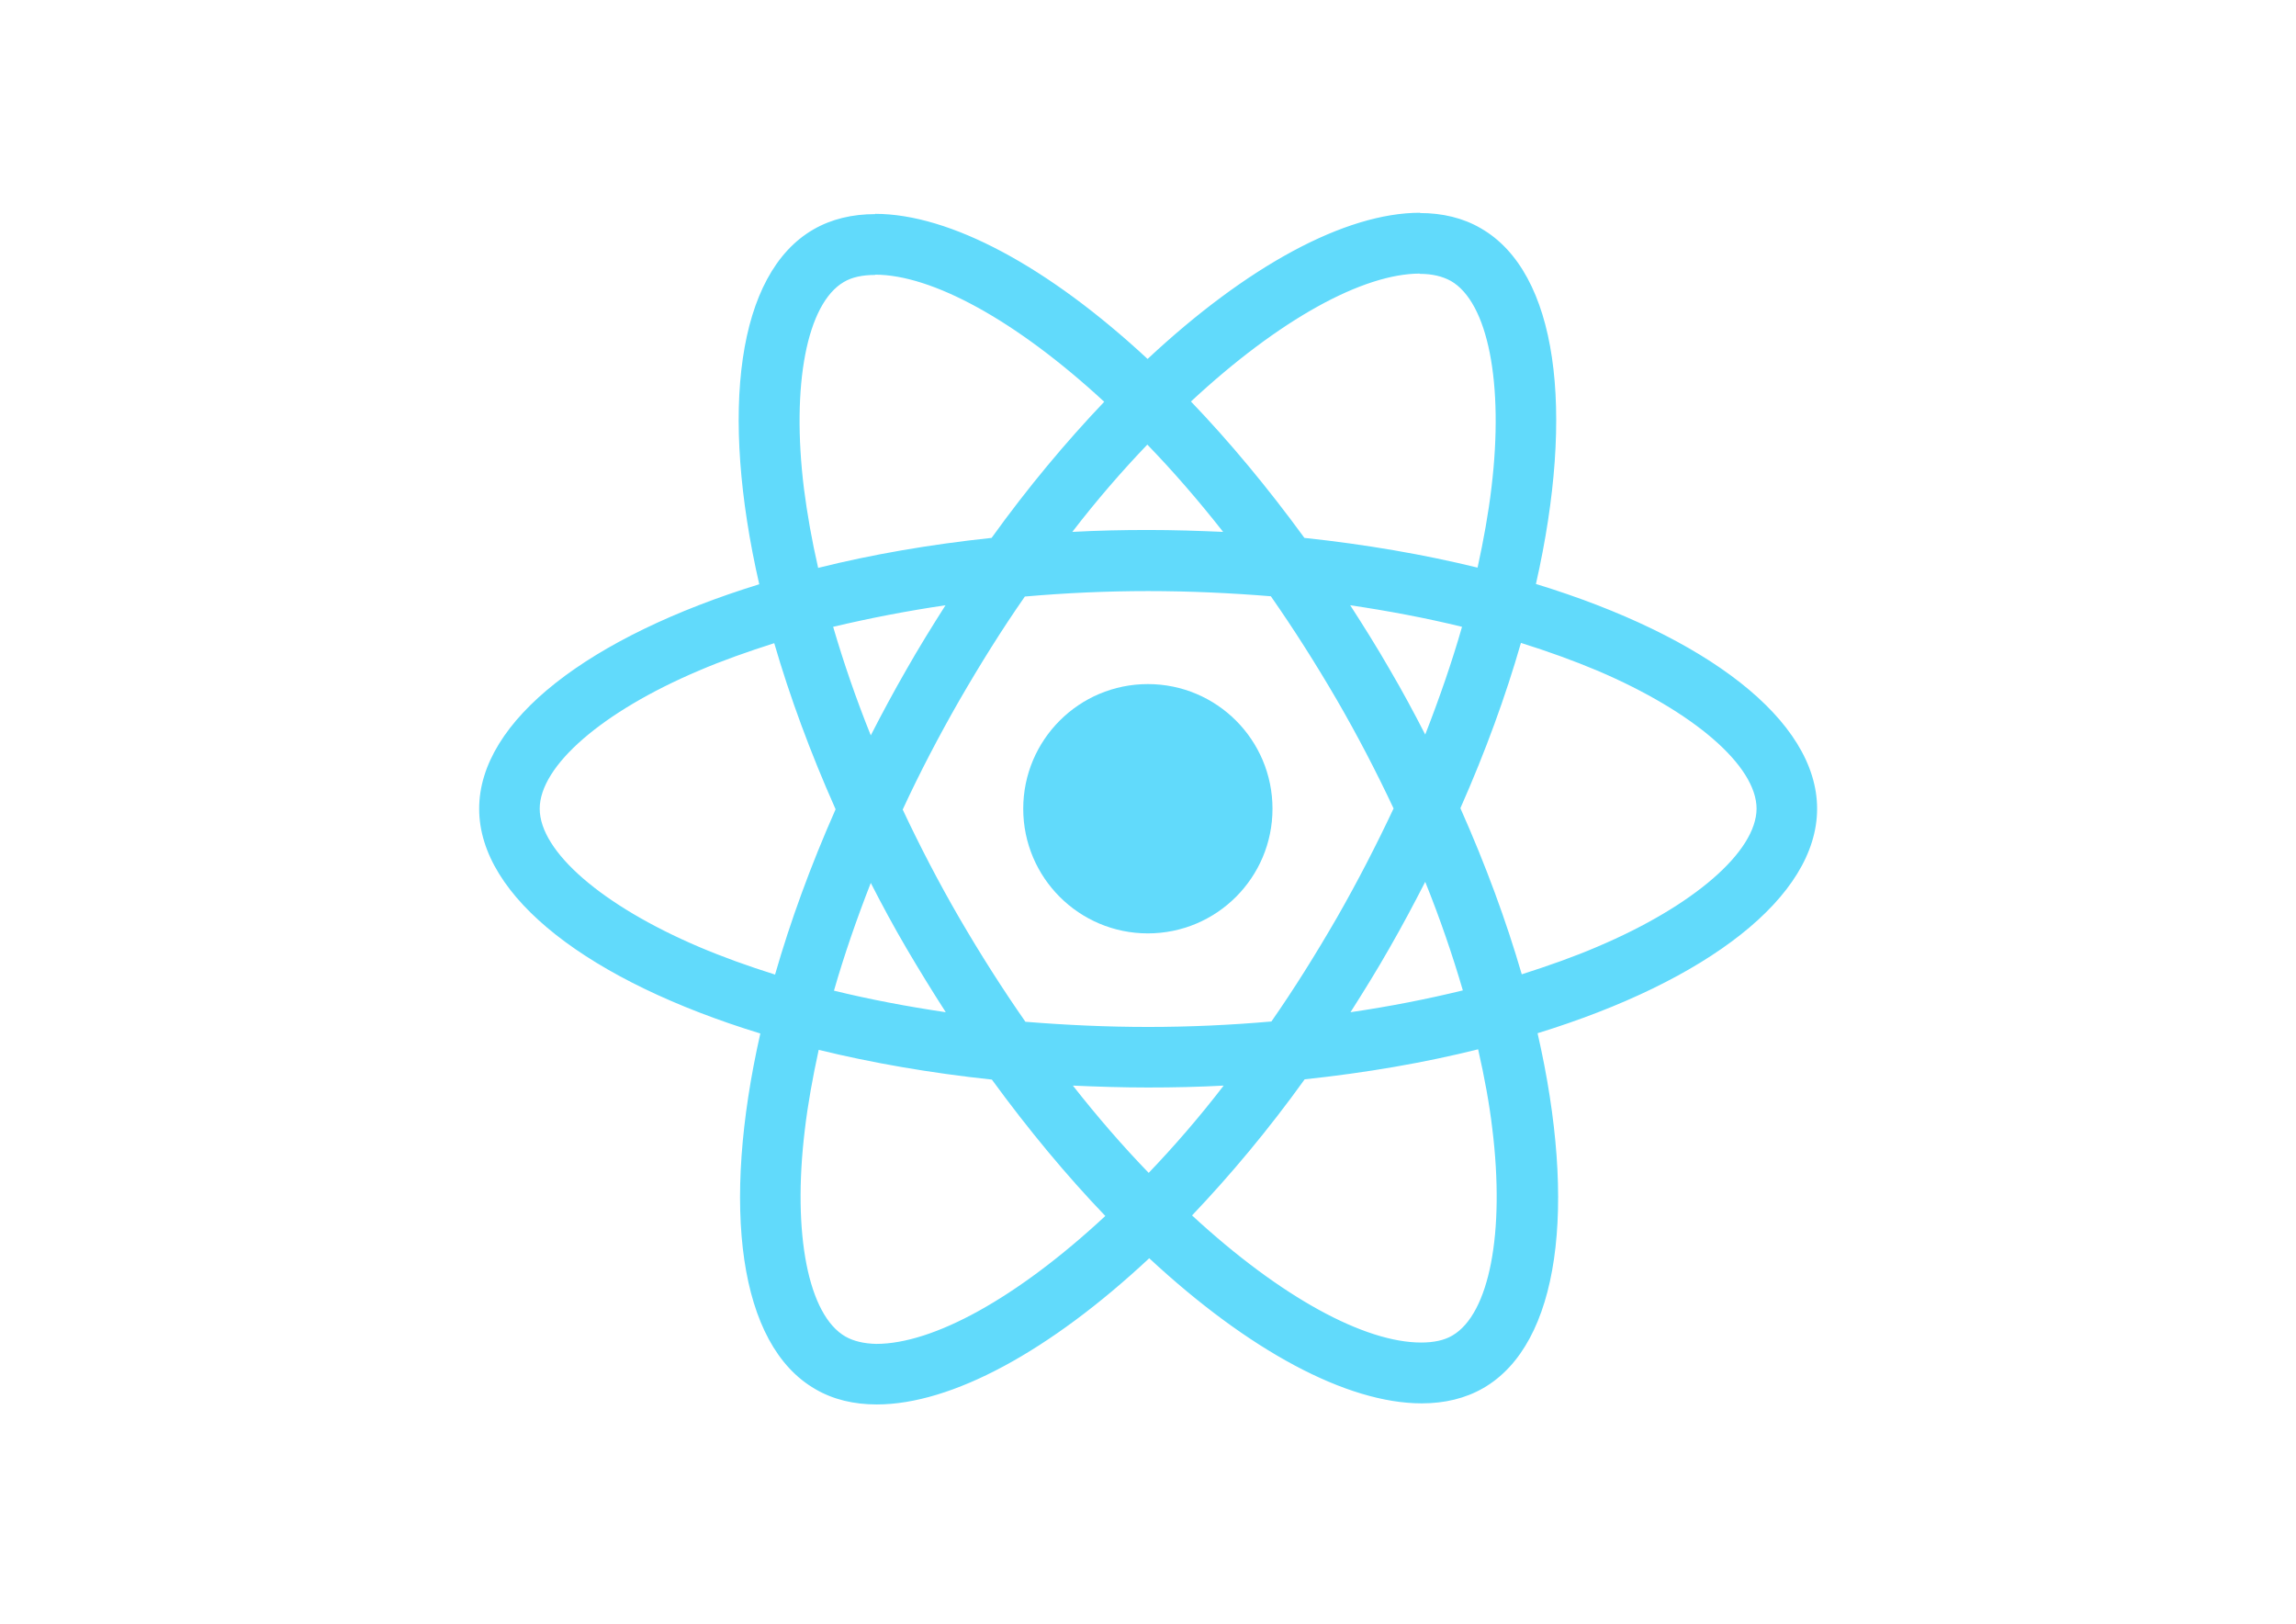
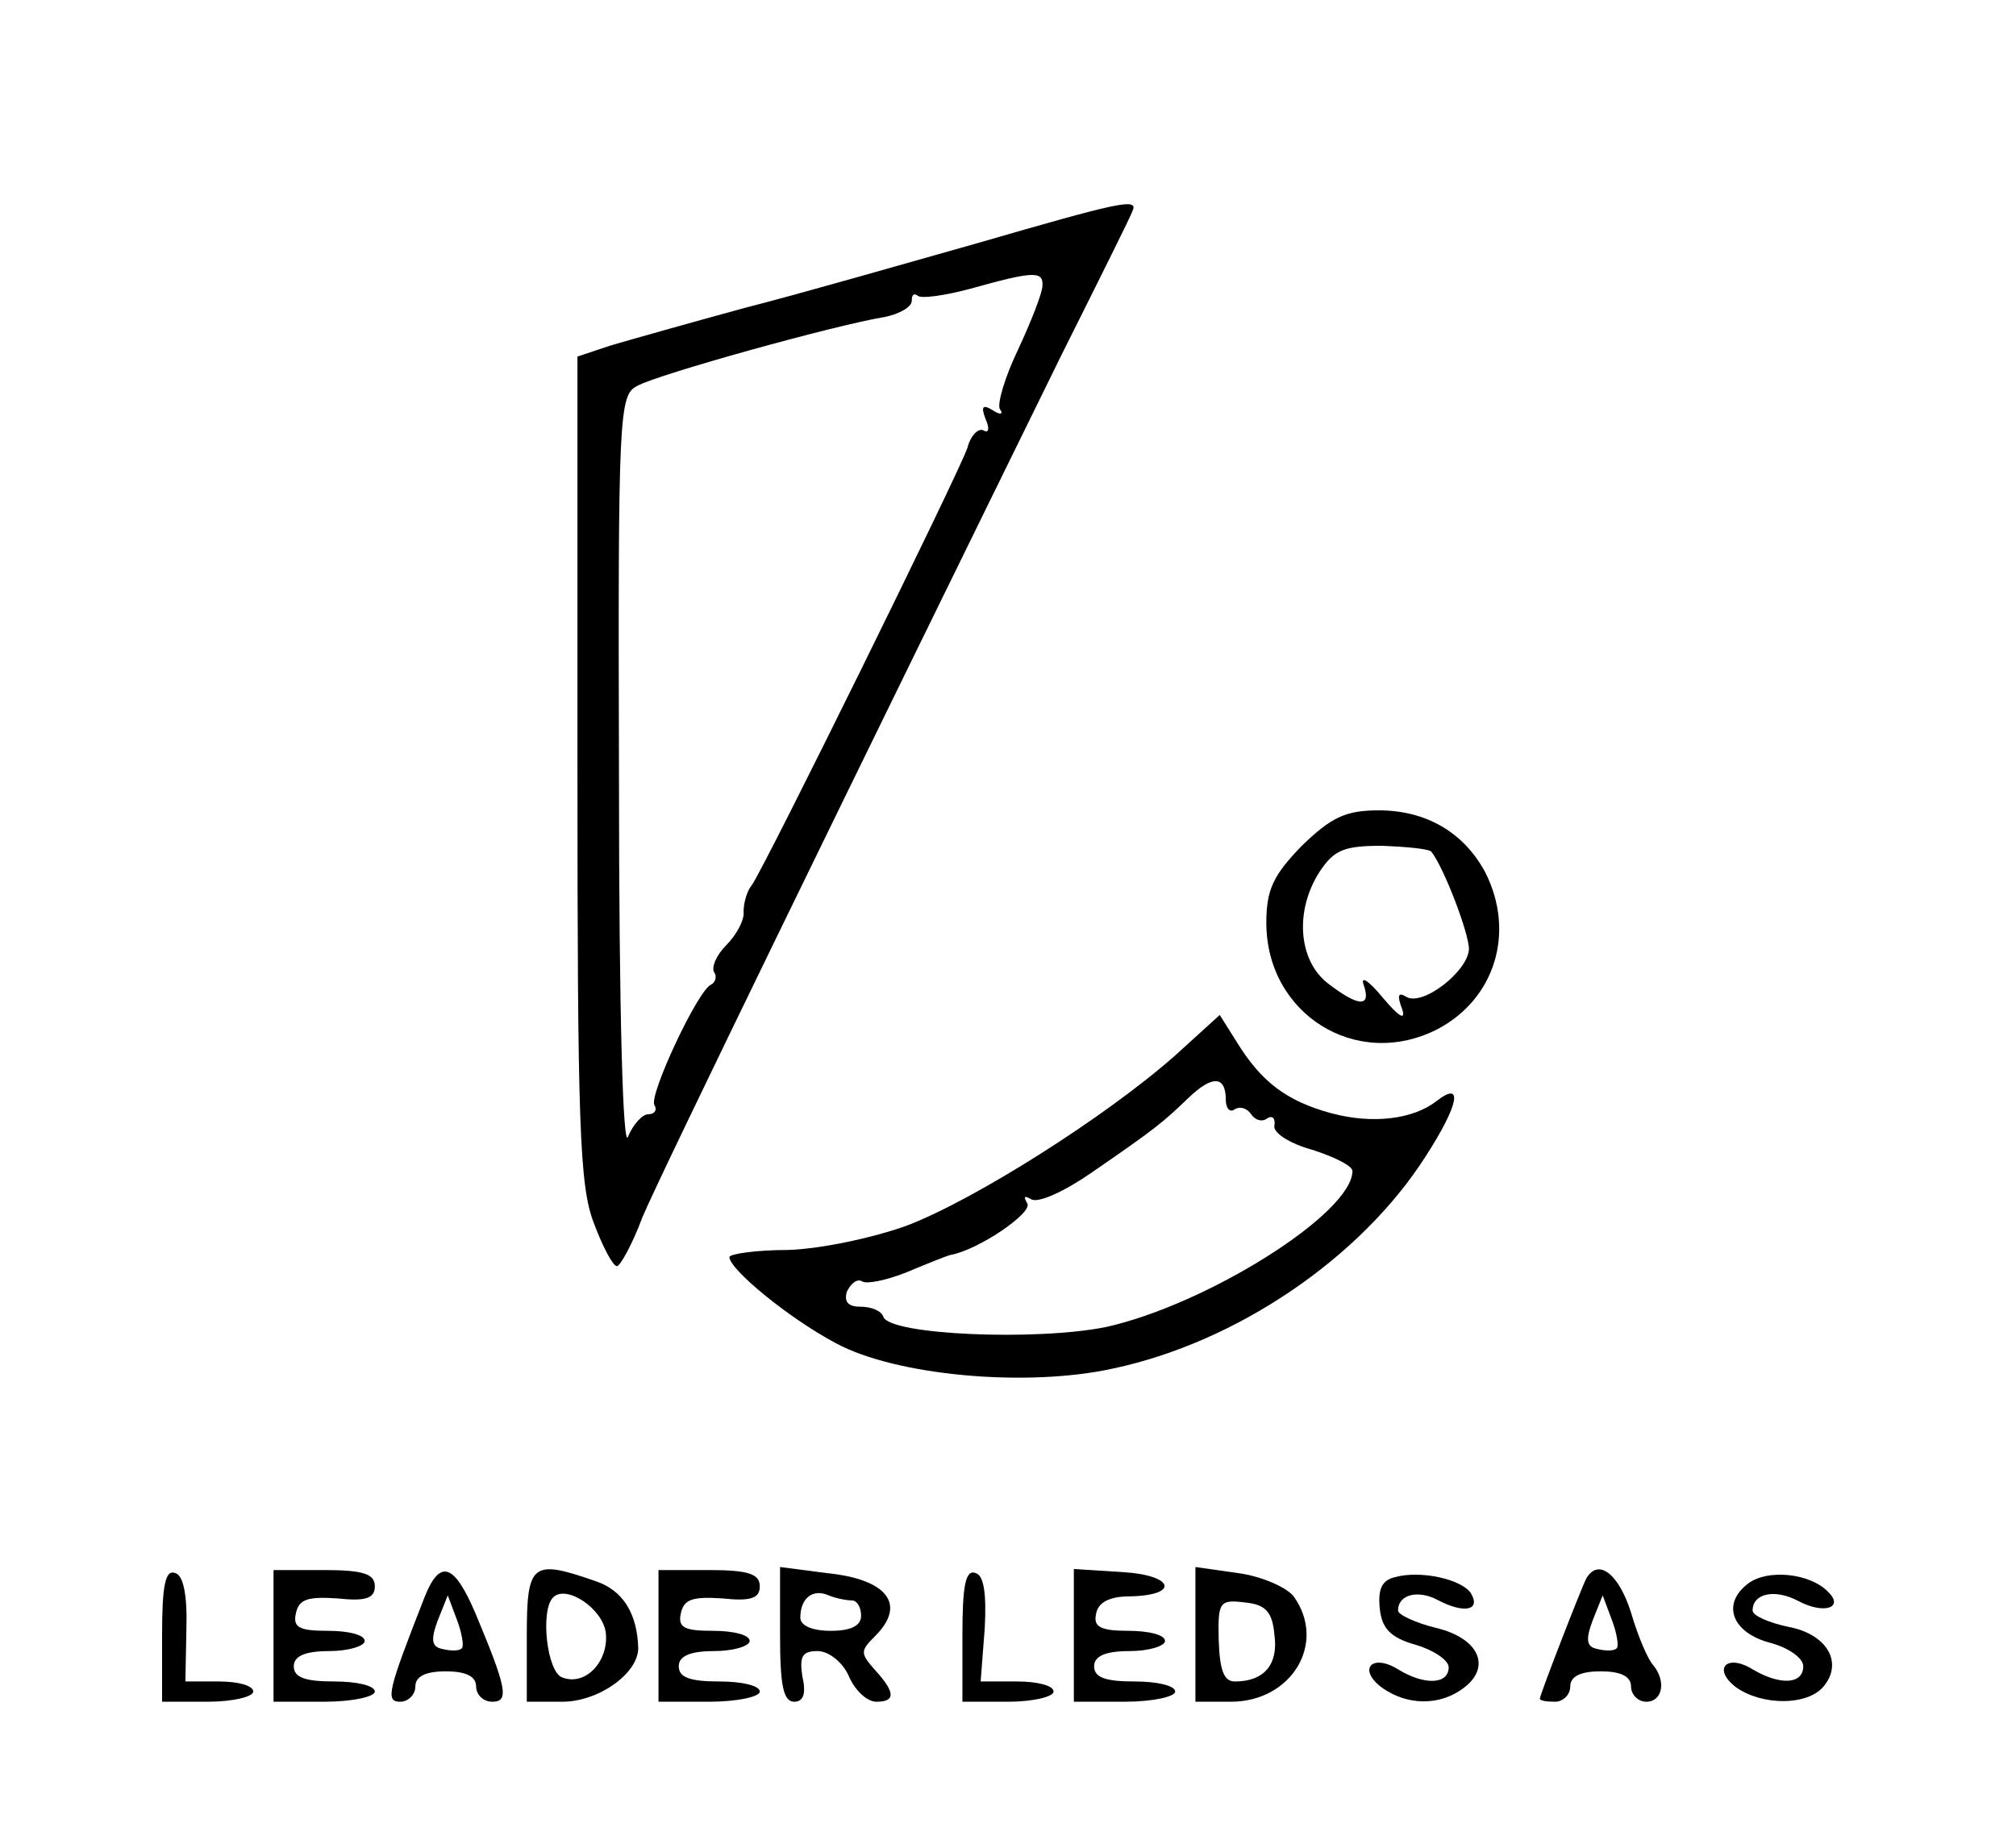
- <svg xmlns="http://www.w3.org/2000/svg" viewBox="0 0 841.9 595.3">
-   <g fill="#61DAFB">
-     <path d="M666.3 296.5c0-32.5-40.7-63.3-103.1-82.4 14.4-63.6 8-114.2-20.2-130.4-6.5-3.8-14.1-5.6-22.4-5.6v22.3c4.6 0 8.3.9 11.4 2.6 13.6 7.8 19.5 37.5 14.9 75.7-1.1 9.4-2.9 19.3-5.1 29.4-19.6-4.8-41-8.5-63.5-10.9-13.5-18.5-27.5-35.3-41.6-50 32.6-30.3 63.2-46.9 84-46.9V78c-27.5 0-63.5 19.6-99.9 53.6-36.4-33.8-72.4-53.2-99.9-53.2v22.3c20.7 0 51.4 16.5 84 46.6-14 14.7-28 31.4-41.3 49.9-22.6 2.4-44 6.1-63.6 11-2.3-10-4-19.7-5.2-29-4.7-38.2 1.1-67.9 14.6-75.8 3-1.8 6.9-2.6 11.5-2.6V78.5c-8.4 0-16 1.8-22.6 5.6-28.1 16.2-34.4 66.7-19.9 130.1-62.2 19.2-102.7 49.9-102.7 82.3 0 32.5 40.7 63.3 103.1 82.4-14.4 63.6-8 114.2 20.2 130.4 6.5 3.8 14.1 5.6 22.5 5.6 27.5 0 63.5-19.6 99.9-53.6 36.4 33.8 72.4 53.2 99.9 53.2 8.4 0 16-1.8 22.6-5.6 28.1-16.2 34.4-66.7 19.9-130.1 62-19.1 102.5-49.9 102.5-82.3zm-130.2-66.7c-3.7 12.9-8.3 26.2-13.5 39.5-4.1-8-8.4-16-13.1-24-4.6-8-9.5-15.8-14.4-23.4 14.2 2.1 27.9 4.7 41 7.9zm-45.8 106.5c-7.8 13.5-15.8 26.3-24.1 38.2-14.9 1.3-30 2-45.2 2-15.1 0-30.2-.7-45-1.9-8.3-11.9-16.4-24.6-24.2-38-7.6-13.1-14.5-26.4-20.8-39.8 6.2-13.4 13.2-26.8 20.7-39.9 7.8-13.5 15.8-26.3 24.1-38.2 14.9-1.3 30-2 45.2-2 15.1 0 30.2.7 45 1.9 8.3 11.9 16.4 24.6 24.2 38 7.6 13.1 14.5 26.4 20.8 39.8-6.3 13.4-13.2 26.8-20.7 39.9zm32.3-13c5.4 13.4 10 26.8 13.8 39.8-13.1 3.2-26.9 5.9-41.2 8 4.9-7.7 9.8-15.6 14.4-23.7 4.6-8 8.9-16.1 13-24.1zM421.2 430c-9.3-9.6-18.6-20.3-27.8-32 9 .4 18.2.7 27.5.7 9.4 0 18.7-.2 27.8-.7-9 11.7-18.3 22.4-27.5 32zm-74.4-58.9c-14.2-2.1-27.9-4.7-41-7.9 3.7-12.9 8.3-26.2 13.5-39.5 4.1 8 8.4 16 13.1 24 4.7 8 9.5 15.8 14.4 23.4zM420.7 163c9.3 9.6 18.6 20.3 27.8 32-9-.4-18.2-.7-27.5-.7-9.4 0-18.7.2-27.8.7 9-11.7 18.3-22.4 27.5-32zm-74 58.9c-4.9 7.7-9.8 15.6-14.4 23.7-4.6 8-8.9 16-13 24-5.4-13.4-10-26.8-13.8-39.8 13.1-3.1 26.9-5.8 41.2-7.9zm-90.5 125.2c-35.4-15.1-58.3-34.9-58.3-50.6 0-15.7 22.9-35.6 58.3-50.6 8.6-3.7 18-7 27.7-10.1 5.7 19.6 13.2 40 22.5 60.9-9.2 20.8-16.6 41.1-22.2 60.6-9.9-3.1-19.3-6.5-28-10.2zM310 490c-13.6-7.8-19.5-37.5-14.9-75.7 1.1-9.4 2.9-19.3 5.1-29.4 19.6 4.8 41 8.5 63.5 10.9 13.5 18.5 27.5 35.3 41.6 50-32.6 30.3-63.2 46.9-84 46.9-4.5-.1-8.3-1-11.3-2.7zm237.2-76.2c4.7 38.2-1.1 67.9-14.6 75.8-3 1.8-6.9 2.6-11.5 2.6-20.7 0-51.4-16.5-84-46.6 14-14.7 28-31.4 41.3-49.9 22.6-2.4 44-6.1 63.6-11 2.3 10.1 4.1 19.8 5.2 29.1zm38.5-66.7c-8.6 3.7-18 7-27.7 10.1-5.7-19.6-13.2-40-22.5-60.9 9.2-20.8 16.6-41.1 22.2-60.6 9.9 3.1 19.3 6.5 28.1 10.2 35.4 15.1 58.3 34.9 58.3 50.6-.1 15.7-23 35.6-58.4 50.6zM320.8 78.4z" />
-     <circle cx="420.9" cy="296.5" r="45.7" />
-     <path d="M520.5 78.1z" />
+ <svg xmlns="http://www.w3.org/2000/svg" version="1.0" width="199pt" height="182pt" viewBox="0 0 199 182" preserveAspectRatio="xMidYMid meet">
+   <g transform="translate(0,182) scale(0.1,-0.1)" fill="#000000" stroke="none">
+     <path d="M965 1580 c-71 -20 -175 -50 -230 -64 -55 -15 -115 -32 -132 -37 l-33 -11 0 -406 c0 -352 2 -412 16 -449 9 -24 19 -43 23 -43 3 0 15 21 25 48 17 41 219 455 414 852 37 74 69 138 70 142 6 13 -15 8 -153 -32z m64 -42 c0 -7 -11 -35 -24 -63 -13 -27 -21 -54 -18 -59 4 -5 0 -6 -7 -1 -10 6 -12 4 -7 -9 4 -9 3 -14 -2 -11 -5 3 -13 -5 -16 -17 -8 -24 -200 -414 -213 -432 -5 -6 -8 -18 -8 -26 1 -8 -7 -23 -17 -33 -10 -10 -15 -22 -12 -27 3 -4 1 -10 -3 -12 -13 -5 -62 -110 -56 -119 3 -5 0 -9 -6 -9 -6 0 -15 -10 -20 -22 -5 -15 -9 119 -9 354 -1 360 0 378 18 387 19 11 195 60 244 68 15 3 27 10 27 16 0 6 2 8 6 5 3 -3 26 0 52 7 61 17 72 18 71 3z" />
+     <path d="M1285 985 c-28 -29 -35 -43 -35 -76 0 -90 89 -146 169 -105 57 30 77 96 47 155 -21 39 -58 61 -105 61 -33 0 -47 -7 -76 -35z m128 -6 c12 -15 37 -80 37 -96 -1 -22 -46 -57 -62 -47 -8 5 -9 1 -4 -12 4 -12 -3 -8 -19 11 -14 17 -22 22 -19 13 8 -23 -5 -22 -35 1 -30 23 -33 73 -8 111 14 21 24 25 61 25 25 -1 47 -3 49 -6z" />
+     <path d="M1160 778 c-69 -61 -199 -143 -265 -168 -33 -12 -85 -23 -117 -24 -32 0 -58 -4 -58 -7 0 -12 58 -60 105 -85 59 -32 188 -44 274 -25 122 26 244 109 308 209 33 51 38 76 11 55 -23 -18 -63 -23 -104 -12 -44 12 -69 31 -93 70 l-17 27 -44 -40z m50 -44 c0 -8 4 -13 9 -9 5 3 12 1 16 -5 4 -6 11 -8 16 -4 5 3 8 0 7 -7 -2 -7 15 -18 37 -24 22 -7 40 -16 40 -21 0 -42 -144 -132 -243 -154 -68 -14 -214 -8 -220 10 -2 6 -12 10 -23 10 -12 0 -16 5 -13 15 4 8 10 13 15 10 4 -3 24 1 44 9 19 8 39 16 43 17 28 5 82 42 76 51 -4 7 -3 8 4 4 7 -4 33 8 59 26 64 44 71 50 96 74 24 23 37 22 37 -2z" />
+     <path d="M160 206 l0 -66 45 0 c25 0 45 5 45 10 0 6 -15 10 -34 10 l-33 0 1 52 c1 33 -3 53 -11 55 -10 4 -13 -13 -13 -61z" />
+     <path d="M270 205 l0 -65 50 0 c28 0 50 5 50 10 0 6 -18 10 -40 10 -29 0 -40 4 -40 15 0 10 11 15 35 15 19 0 35 5 35 10 0 6 -16 10 -36 10 -28 0 -35 3 -32 17 3 14 11 17 41 15 28 -3 37 0 37 12 0 12 -11 16 -50 16 l-50 0 0 -65z" />
+     <path d="M419 243 c-36 -92 -39 -103 -24 -103 8 0 15 7 15 15 0 10 10 15 30 15 20 0 30 -5 30 -15 0 -8 7 -15 16 -15 17 0 14 14 -17 88 -21 49 -35 53 -50 15z m37 -50 c-2 -3 -11 -3 -19 -1 -11 2 -12 9 -5 28 l10 25 9 -24 c5 -13 7 -26 5 -28z" />
+     <path d="M520 205 l0 -65 35 0 c36 0 75 28 75 53 -1 34 -15 57 -42 66 -63 22 -68 18 -68 -54z m78 3 c3 -28 -20 -53 -43 -44 -15 5 -22 66 -9 79 13 13 49 -11 52 -35z" />
+     <path d="M650 205 l0 -65 50 0 c28 0 50 5 50 10 0 6 -18 10 -40 10 -29 0 -40 4 -40 15 0 10 11 15 35 15 19 0 35 5 35 10 0 6 -16 10 -36 10 -28 0 -35 3 -32 17 3 14 11 17 41 15 28 -3 37 0 37 12 0 12 -11 16 -50 16 l-50 0 0 -65z" />
+     <path d="M770 206 c0 -49 3 -66 14 -66 9 0 12 8 8 25 -3 20 0 25 15 25 11 0 25 -11 31 -25 6 -14 18 -25 27 -25 19 0 19 9 -1 31 -15 17 -15 19 0 34 31 31 12 56 -48 62 l-46 6 0 -67z m71 34 c5 0 9 -7 9 -15 0 -10 -10 -15 -30 -15 -18 0 -30 5 -30 13 0 19 12 29 28 22 7 -3 18 -5 23 -5z" />
+     <path d="M950 206 l0 -66 45 0 c25 0 45 5 45 10 0 6 -16 10 -36 10 l-36 0 4 52 c2 35 -1 53 -9 55 -10 4 -13 -13 -13 -61z" />
+     <path d="M1060 206 l0 -66 50 0 c28 0 50 5 50 10 0 6 -18 10 -40 10 -29 0 -40 4 -40 15 0 10 11 15 35 15 19 0 35 5 35 10 0 6 -16 10 -36 10 -28 0 -35 4 -32 17 2 11 13 17 33 17 50 1 44 21 -7 24 l-48 3 0 -65z" />
+     <path d="M1180 206 l0 -66 35 0 c60 0 95 58 62 104 -7 9 -32 20 -55 23 l-42 6 0 -67z m78 0 c4 -29 -10 -46 -39 -46 -11 0 -15 11 -16 41 -1 38 1 40 26 37 20 -2 27 -9 29 -32z" />
+     <path d="M1377 263 c-13 -3 -17 -12 -15 -31 2 -20 11 -29 36 -36 17 -5 32 -15 32 -22 0 -17 -24 -18 -50 -2 -26 16 -40 0 -16 -18 25 -18 57 -18 80 -1 29 21 16 50 -27 60 -20 5 -37 13 -37 17 0 16 20 21 40 10 25 -13 42 -10 32 7 -9 14 -50 23 -75 16z" />
+     <path d="M1566 262 c-4 -7 -46 -115 -46 -119 0 -2 7 -3 15 -3 8 0 15 7 15 15 0 10 10 15 30 15 20 0 30 -5 30 -15 0 -8 7 -15 15 -15 16 0 20 20 7 36 -5 5 -15 28 -22 52 -12 38 -32 54 -44 34z m30 -69 c-2 -3 -11 -3 -19 -1 -11 2 -12 9 -5 28 l10 25 9 -24 c5 -13 7 -26 5 -28z" />
+     <path d="M1726 257 c-27 -20 -17 -49 22 -59 18 -5 32 -15 32 -23 0 -18 -23 -19 -50 -3 -26 16 -40 0 -16 -18 26 -18 70 -18 86 1 20 24 3 52 -35 59 -19 4 -35 11 -35 16 0 17 22 22 46 9 25 -13 45 -6 28 10 -18 18 -59 22 -78 8z" />
  </g>
</svg>
